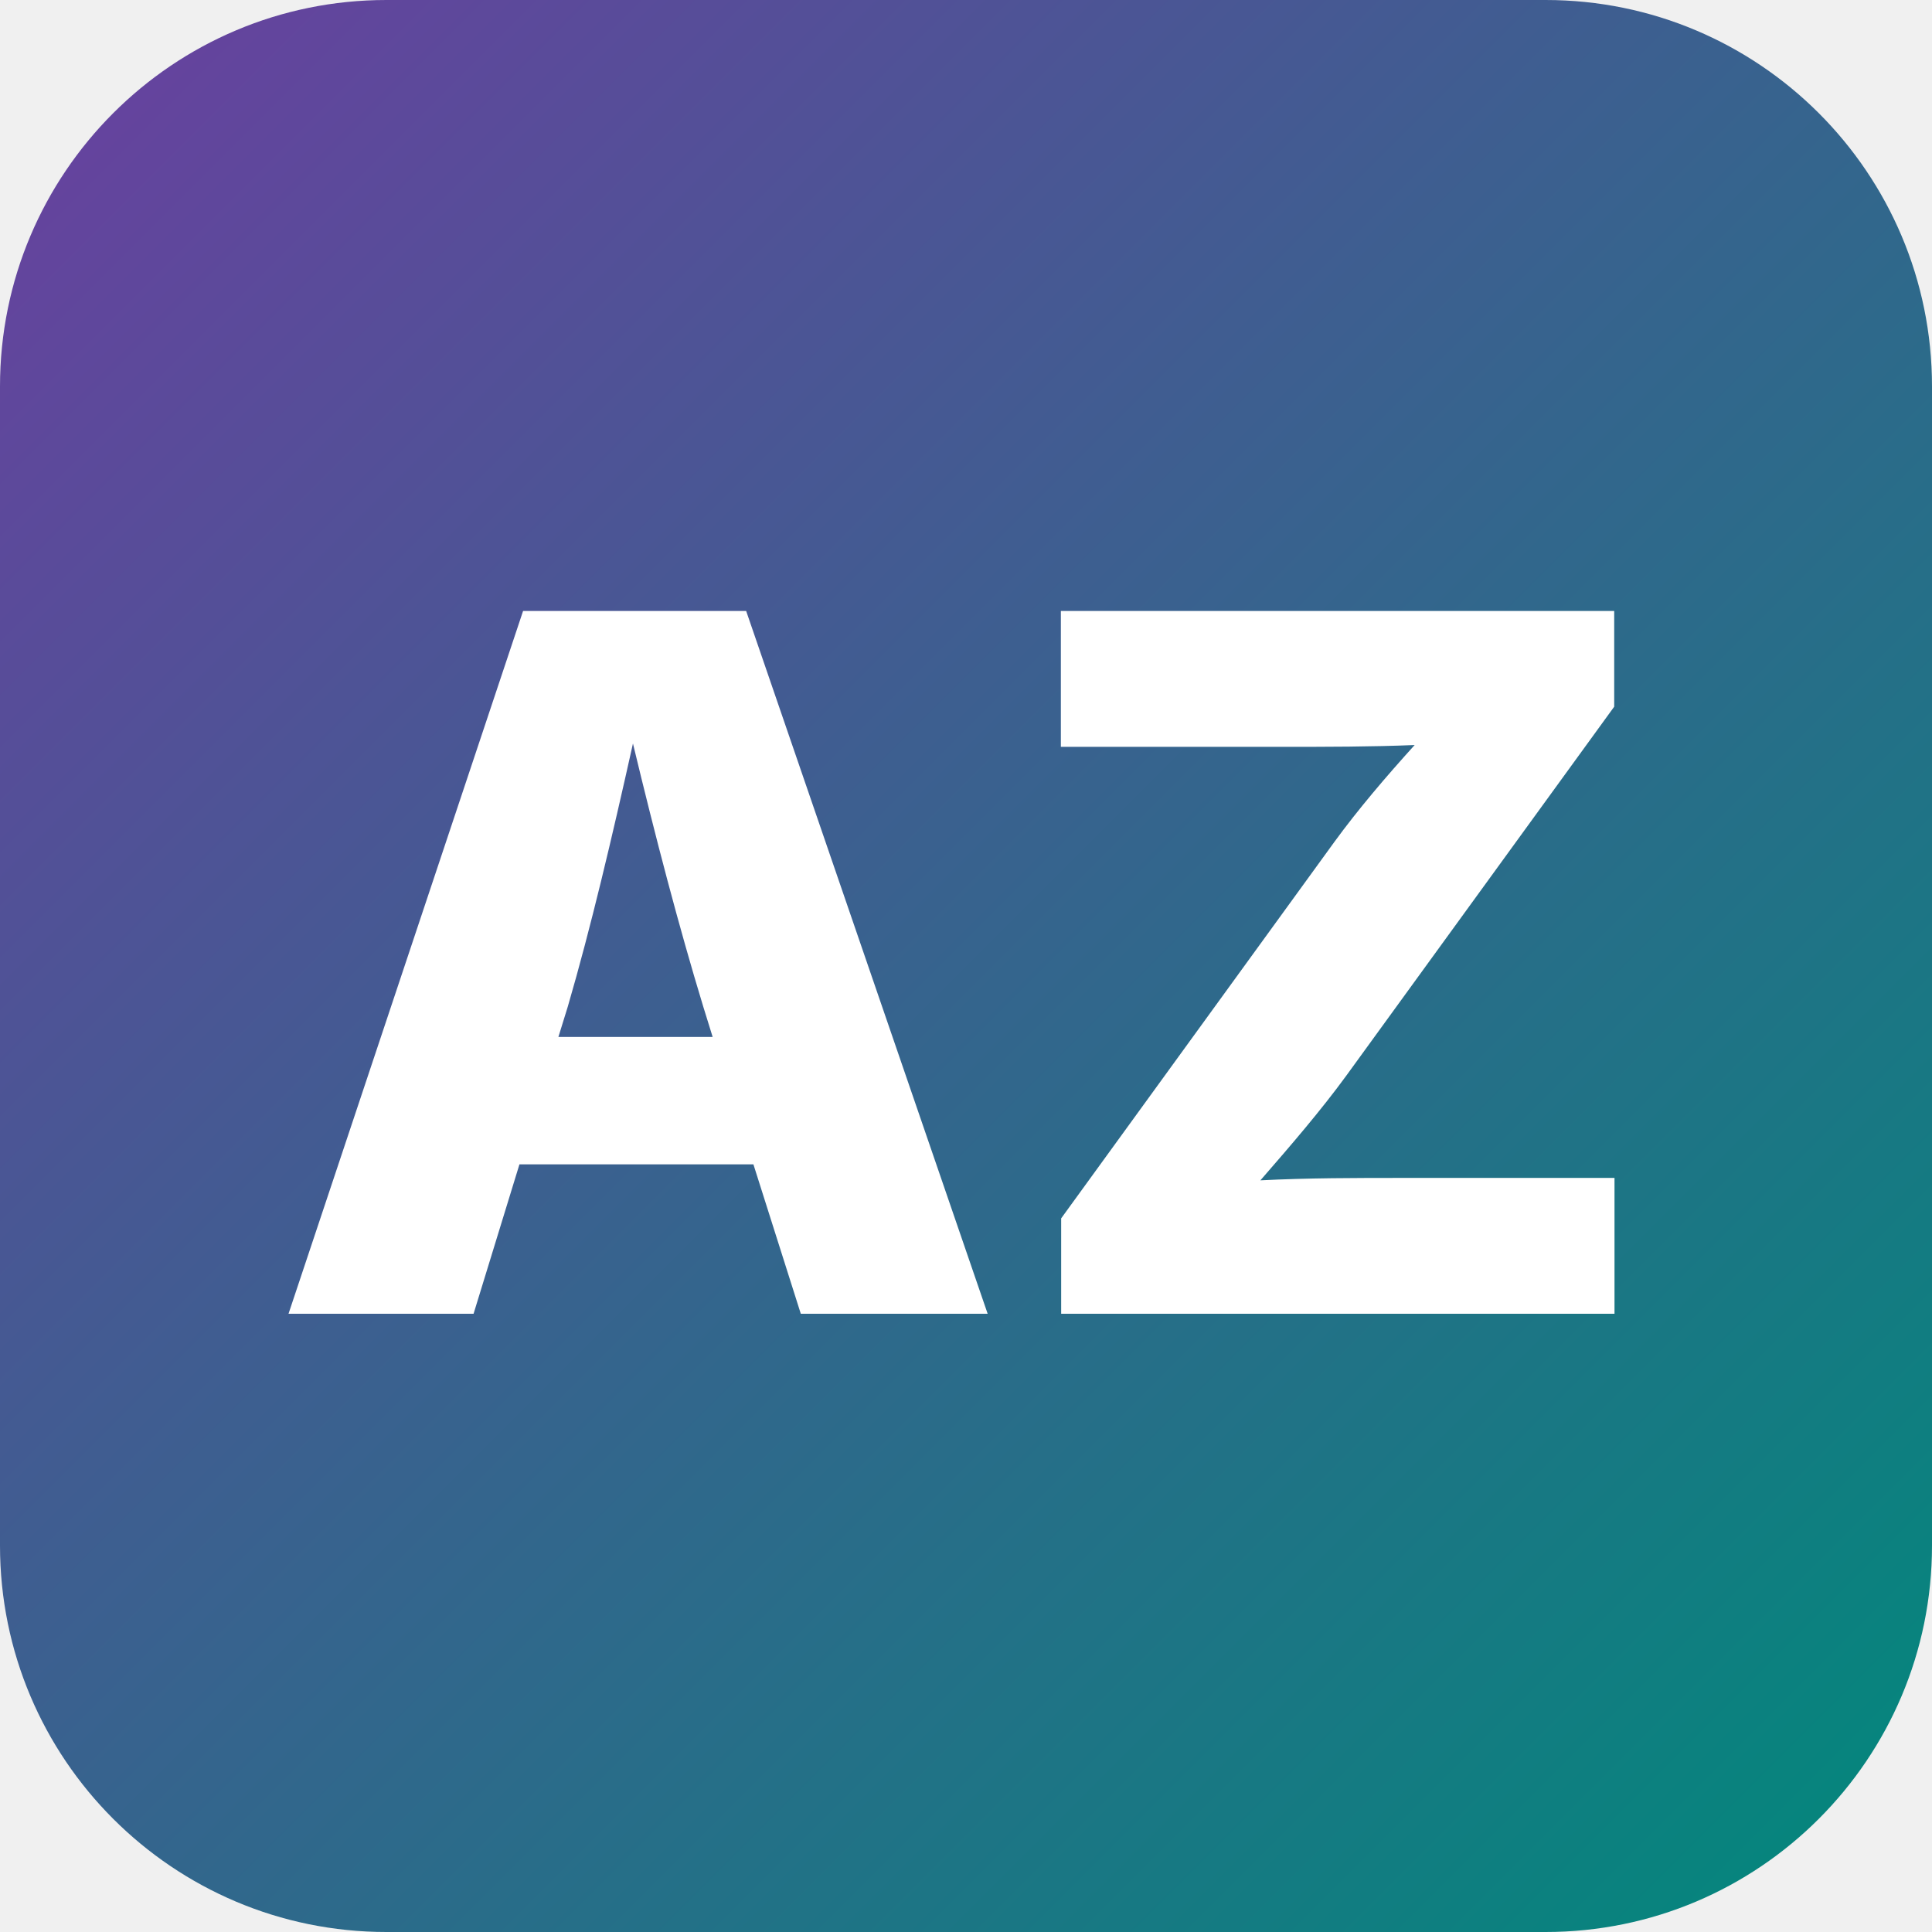
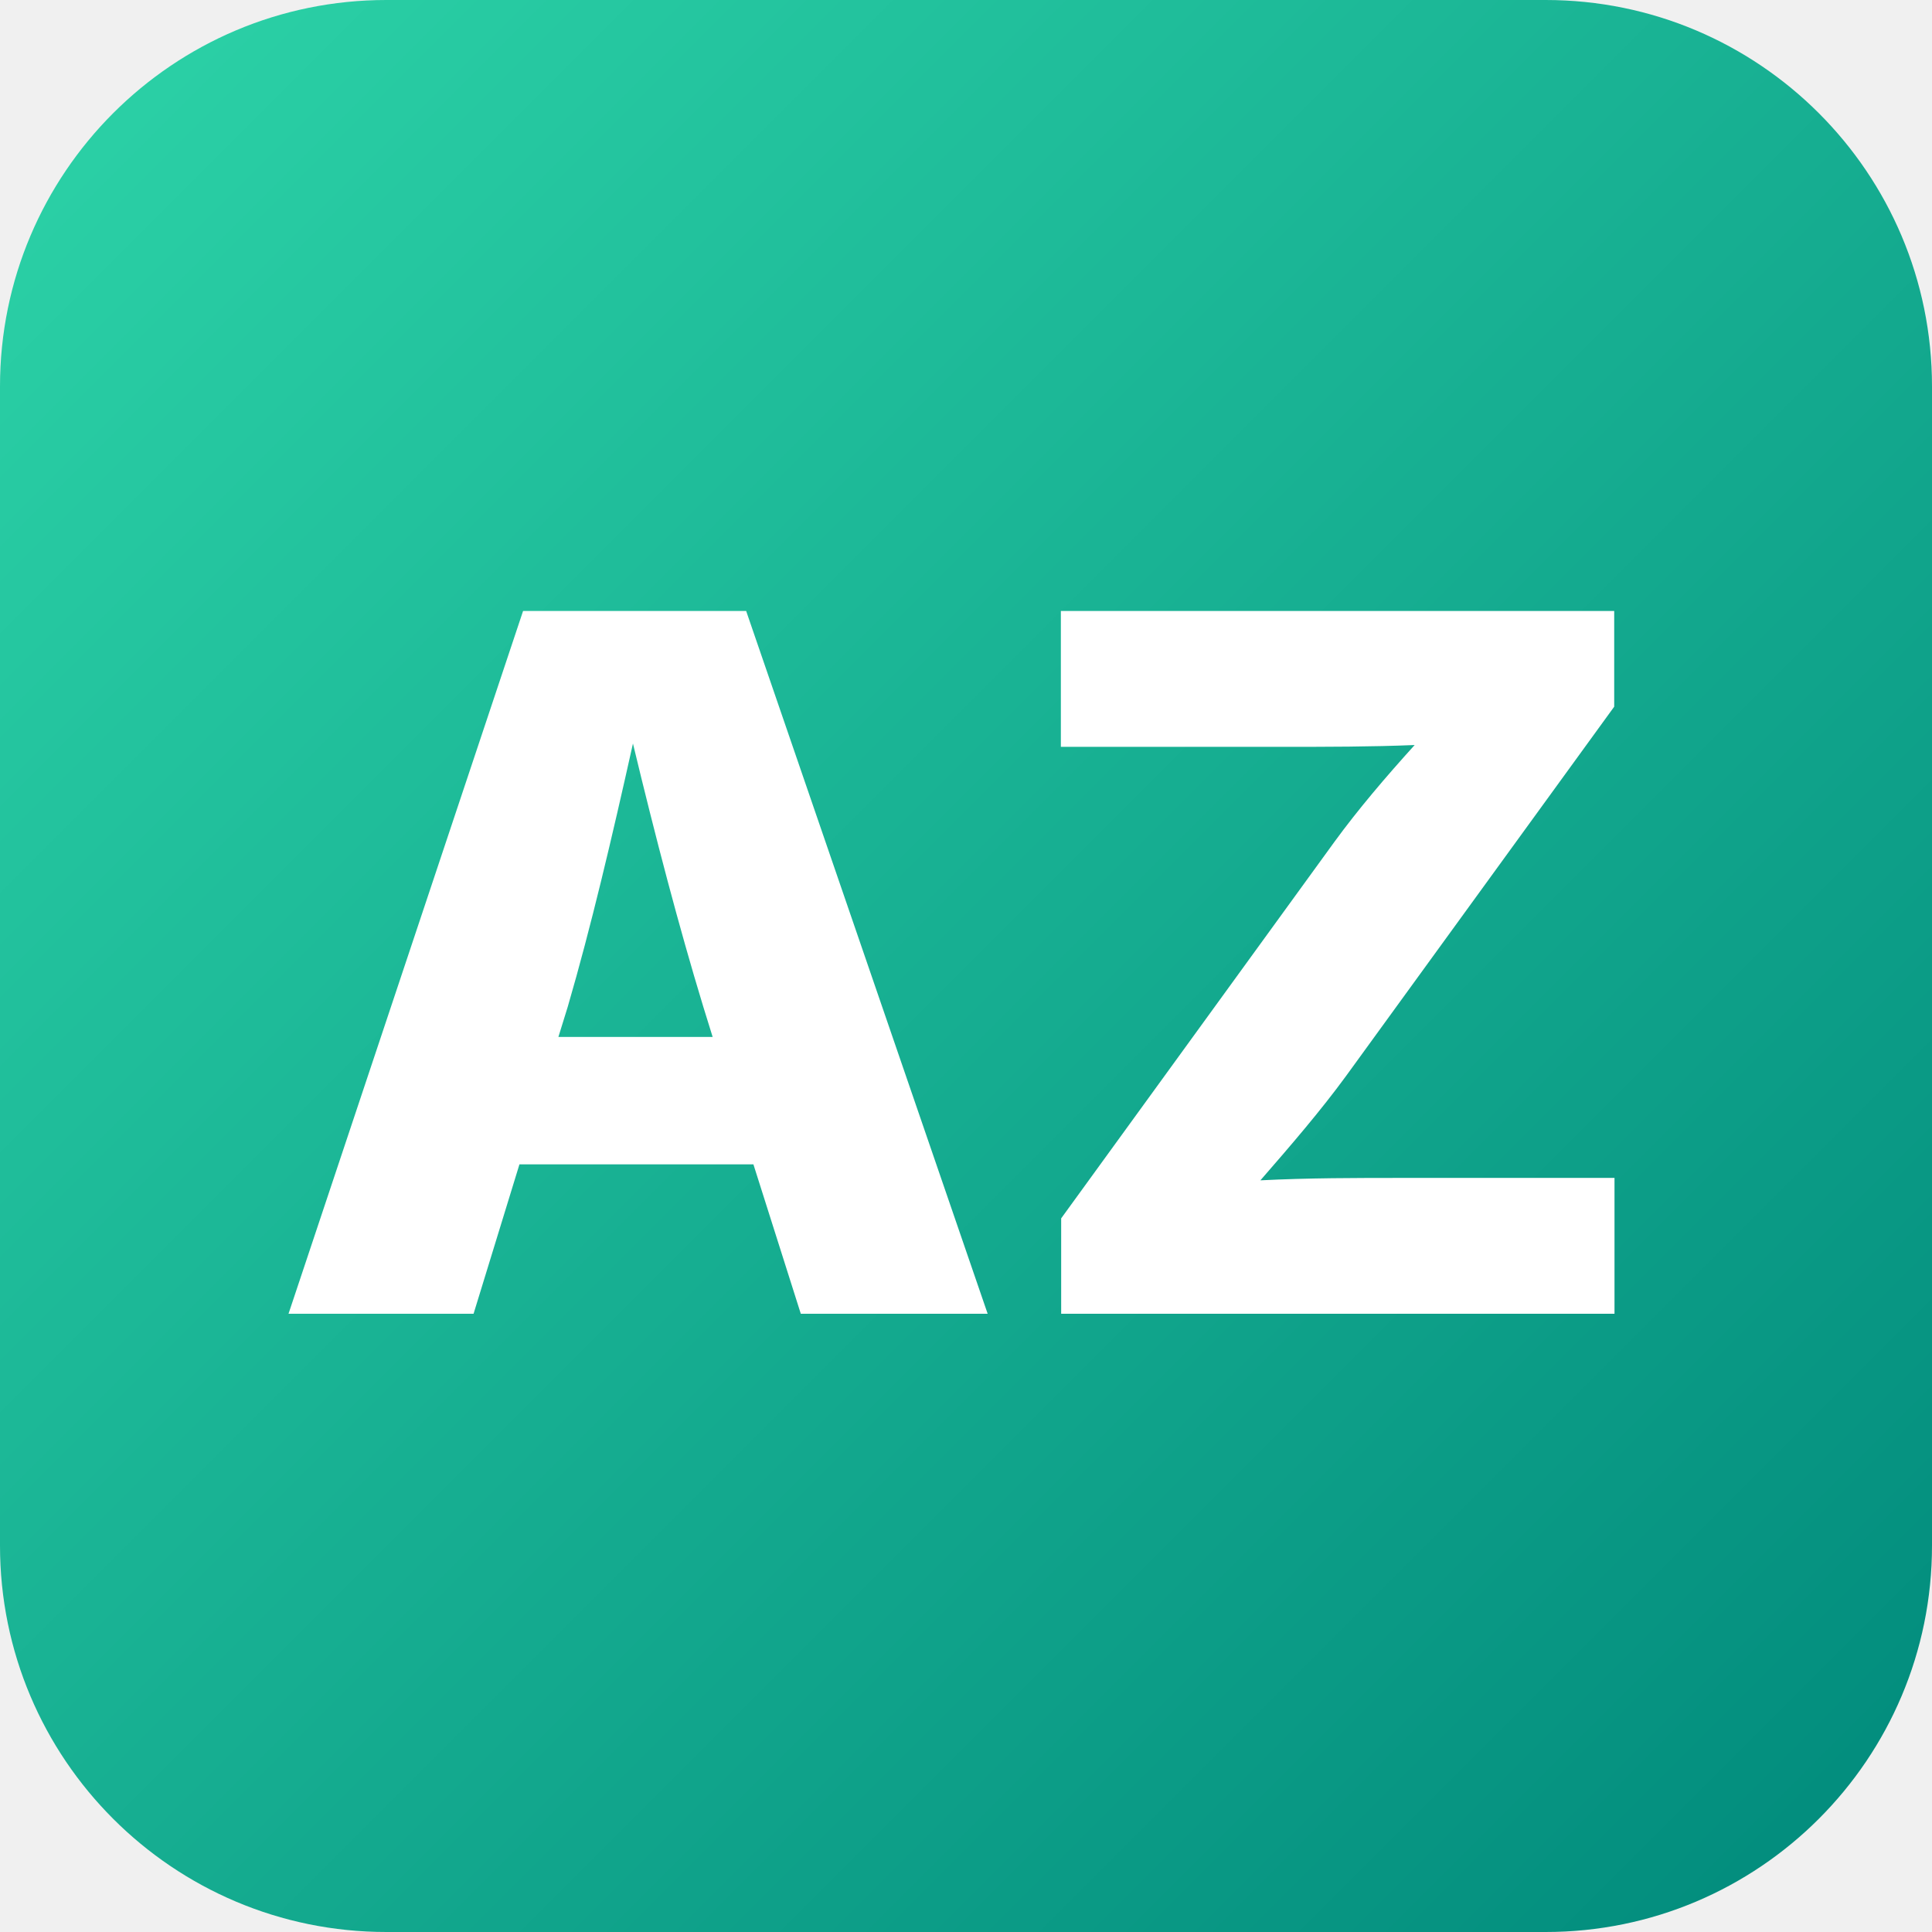
<svg xmlns="http://www.w3.org/2000/svg" viewBox="0 0 100 100">
  <defs>
    <linearGradient id="grad" x1="0%" y1="0%" x2="100%" y2="100%">
-       <stop offset="0%" style="stop-color:#6B3FA0" />
+       <stop offset="0%" style="stop-color:#2DD4A8" />
      <stop offset="100%" style="stop-color:#00897B" />
    </linearGradient>
  </defs>
  <rect width="100" height="100" rx="20" fill="url(#grad)" />
  <text x="50" y="68" font-family="Inter, sans-serif" font-size="50" font-weight="800" fill="white" text-anchor="middle">AZ</text>
</svg>
